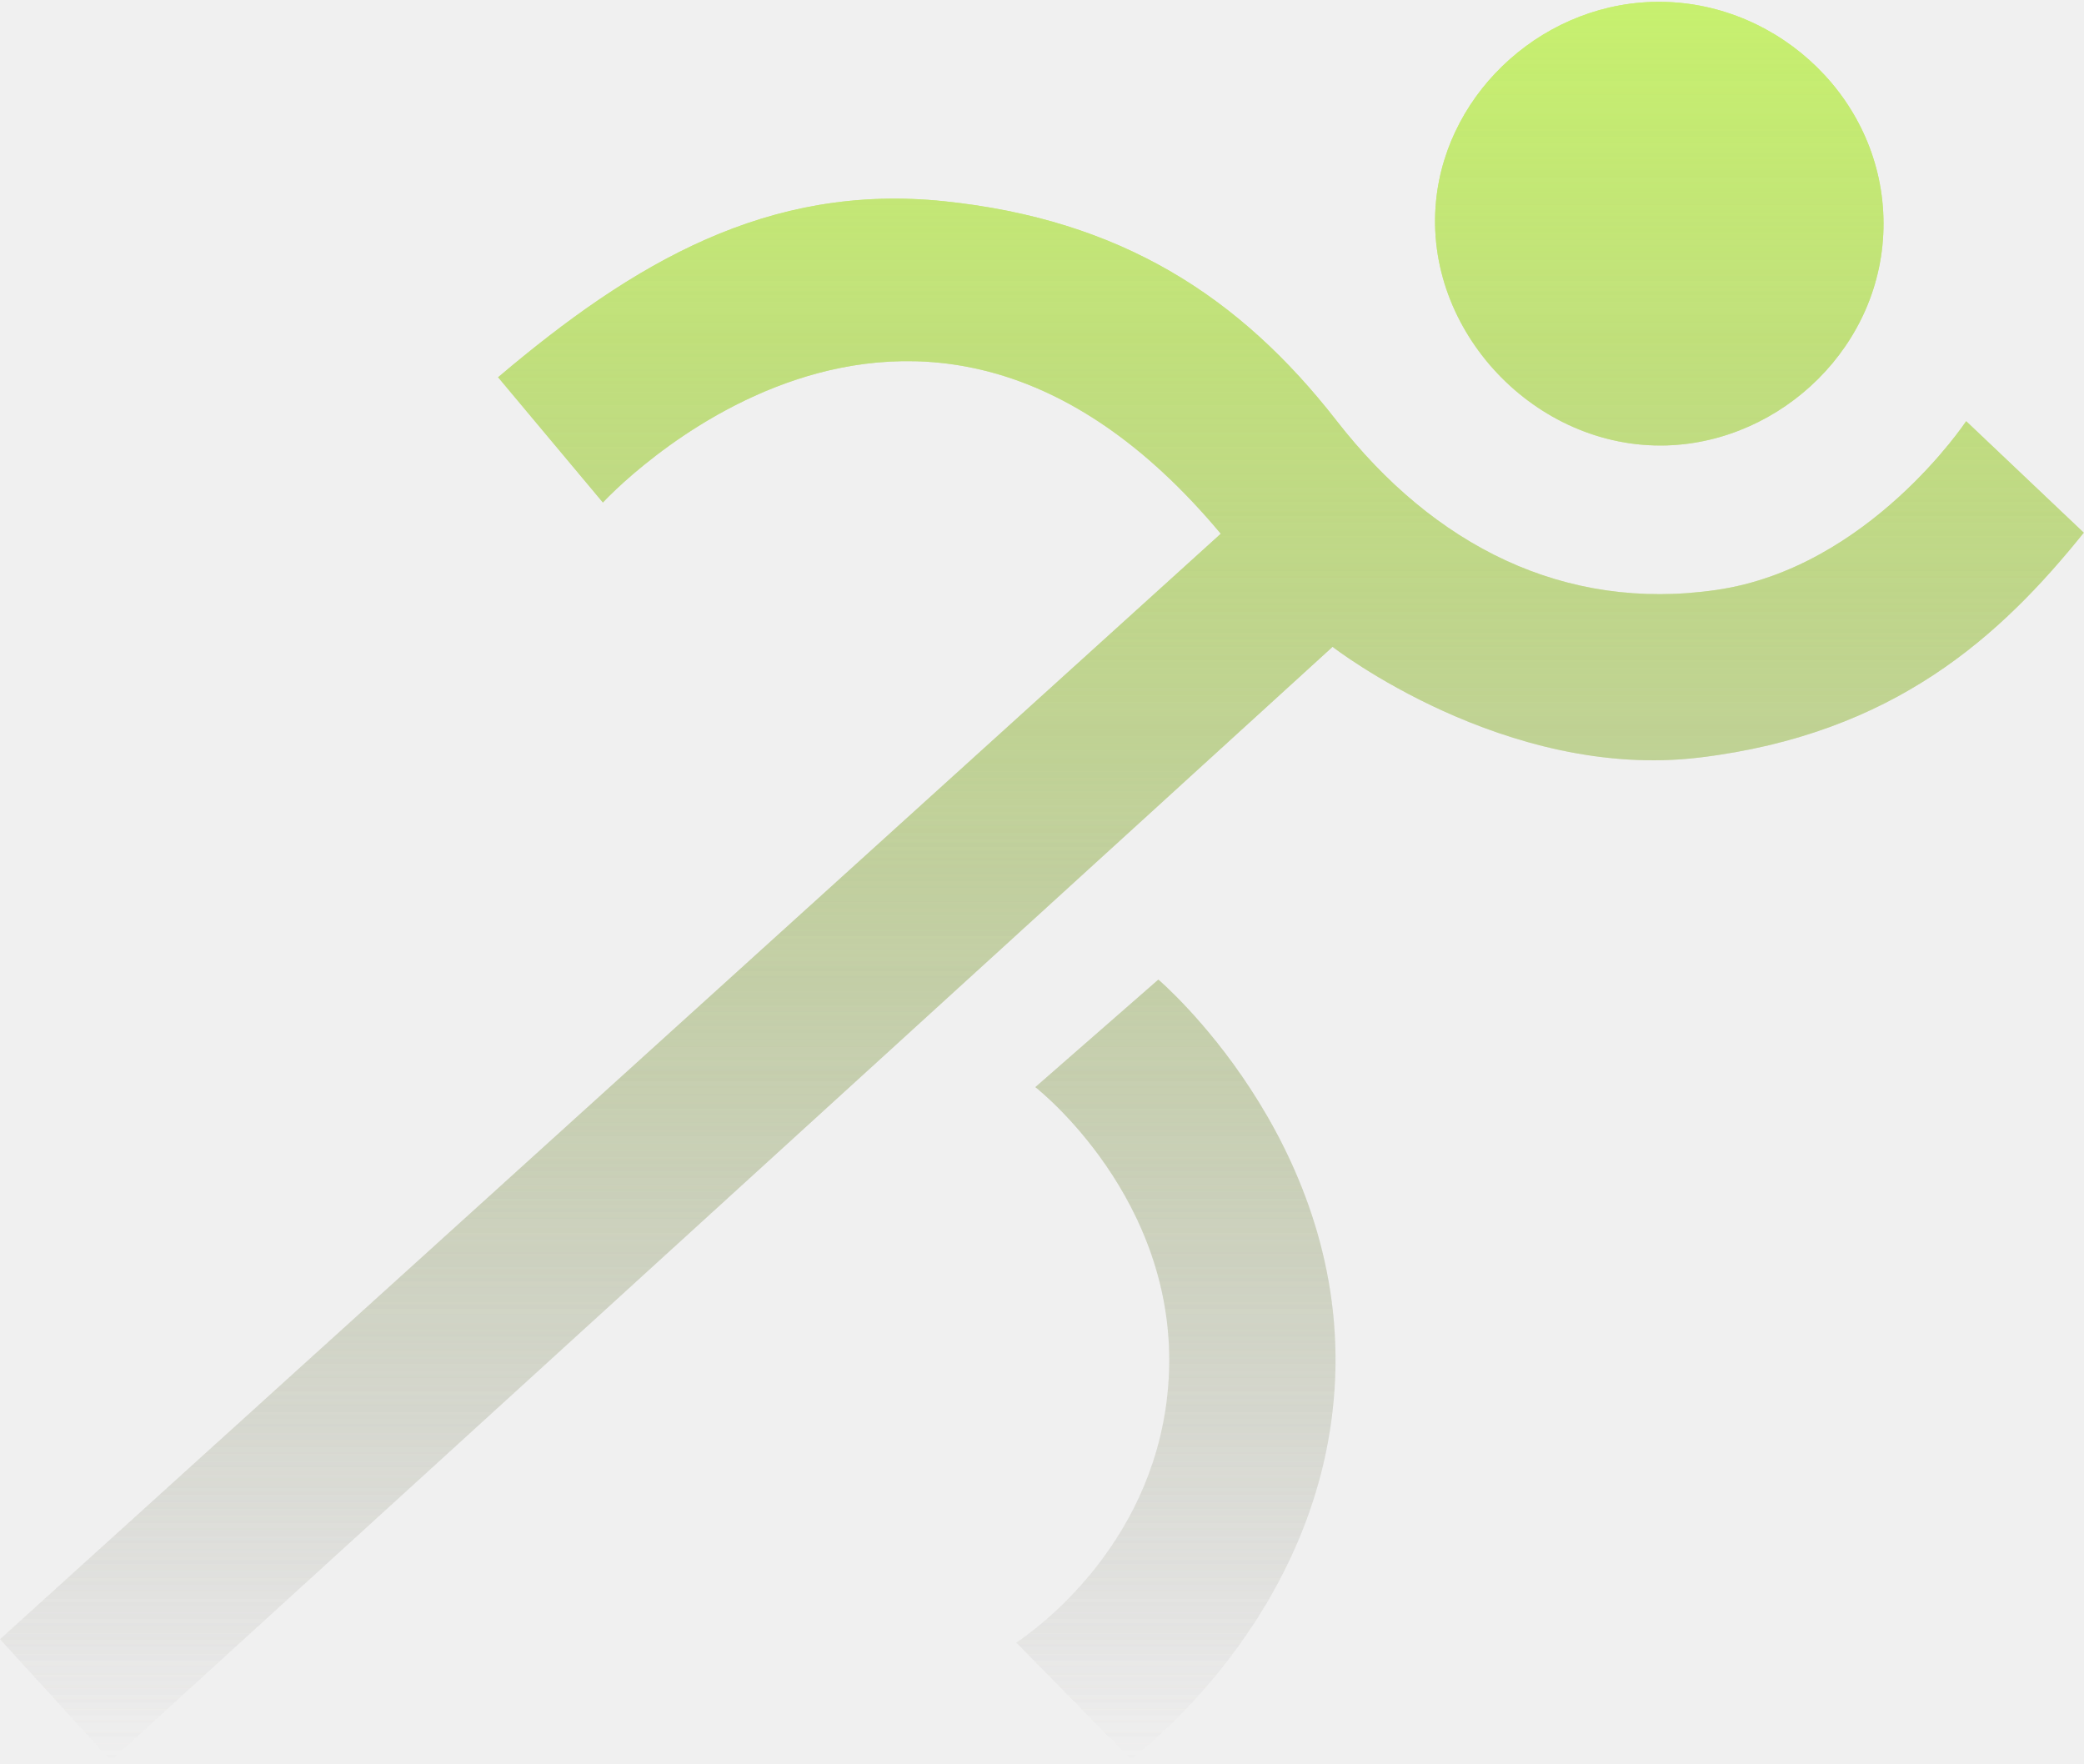
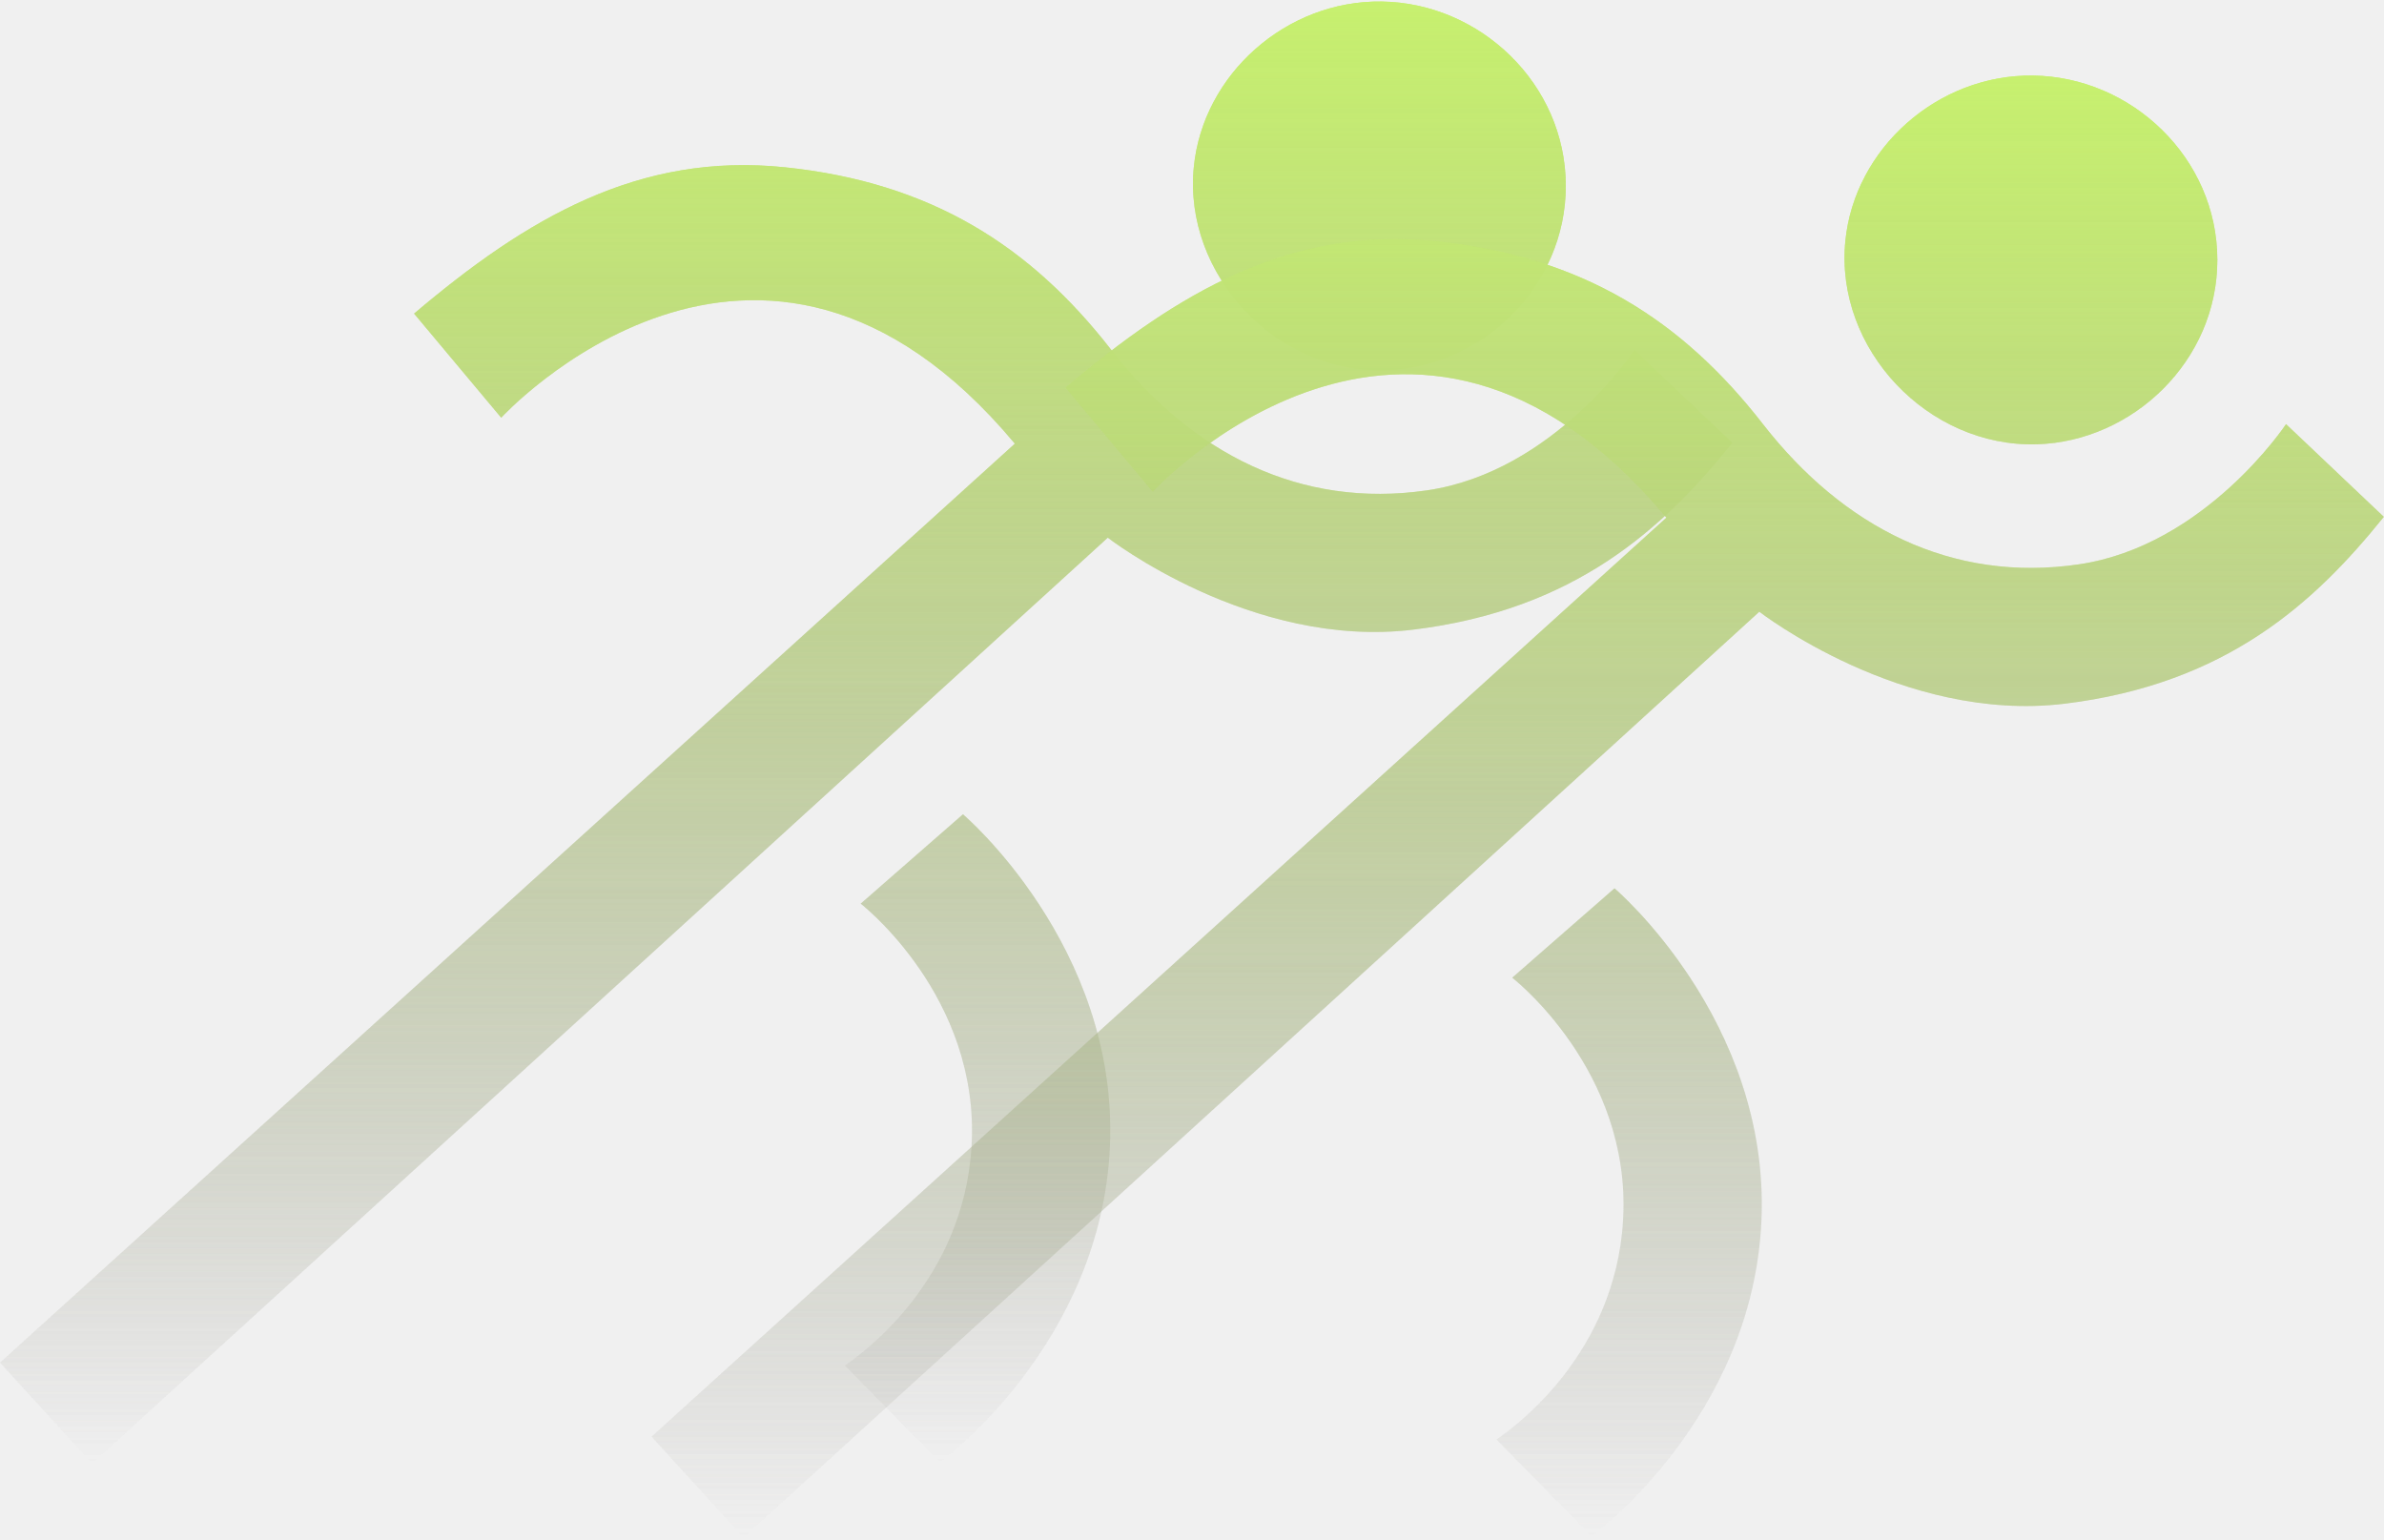
- <svg xmlns="http://www.w3.org/2000/svg" width="117" height="99" viewBox="0 0 117 99" fill="none">
-   <mask id="mask0_1_412" style="mask-type:luminance" maskUnits="userSpaceOnUse" x="0" y="0" width="117" height="99">
+ <svg xmlns="http://www.w3.org/2000/svg" width="161" height="104" viewBox="0 0 161 104" fill="none">
+   <mask id="mask0_245_1813" style="mask-type:luminance" maskUnits="userSpaceOnUse" x="0" y="0" width="161" height="99">
    <path d="M0 0H117V98.865H0V0Z" fill="white" />
  </mask>
-   <g mask="url(#mask0_1_412)">
-     <path d="M68.536 29.963C51.218 9.238 33.848 28.211 33.848 28.211L27.964 21.179C35.545 14.753 43.126 10.268 53.013 11.298C62.9 12.328 69.597 16.624 75.044 23.625C80.492 30.627 87.811 34.363 96.37 33.117C104.931 31.873 110.385 23.644 110.385 23.644L116.988 29.905C112.335 35.694 106.354 41.197 95.434 42.525C84.517 43.854 74.813 36.313 74.813 36.313L6.219 98.838L0 92.025L68.536 29.963ZM80.623 11.277C79.901 18.555 86.187 25.222 93.56 25.006C100.017 24.814 105.757 19.393 105.745 12.535C105.73 5.667 99.959 0.195 93.308 0.104C86.842 0.015 81.239 5.037 80.623 11.277ZM58.125 61.029C58.655 61.449 66.65 67.997 65.538 78.314C64.609 86.946 58.028 91.562 57.056 92.217C59.198 94.398 61.34 96.577 63.482 98.758C63.482 98.758 74.414 90.818 74.959 77.348C75.505 63.881 65.032 54.993 65.032 54.993L58.125 61.029Z" fill="url(#paint0_linear_1_412)" />
-     <path d="M68.536 29.963C51.218 9.238 33.848 28.211 33.848 28.211L27.964 21.179C35.545 14.753 43.126 10.268 53.013 11.298C62.9 12.328 69.597 16.624 75.044 23.625C80.492 30.627 87.811 34.363 96.37 33.117C104.931 31.873 110.385 23.644 110.385 23.644L116.988 29.905C112.335 35.694 106.354 41.197 95.434 42.525C84.517 43.854 74.813 36.313 74.813 36.313L6.219 98.838L0 92.025L68.536 29.963ZM80.623 11.277C79.901 18.555 86.187 25.222 93.56 25.006C100.017 24.814 105.757 19.393 105.745 12.535C105.73 5.667 99.959 0.195 93.308 0.104C86.842 0.015 81.239 5.037 80.623 11.277ZM58.125 61.029C58.655 61.449 66.65 67.997 65.538 78.314C64.609 86.946 58.028 91.562 57.056 92.217C59.198 94.398 61.34 96.577 63.482 98.758C63.482 98.758 74.414 90.818 74.959 77.348C75.505 63.881 65.032 54.993 65.032 54.993L58.125 61.029Z" fill="url(#paint1_linear_1_412)" />
+   <g mask="url(#mask0_245_1813)">
+     <path d="M68.536 29.963C51.218 9.238 33.848 28.211 33.848 28.211L27.964 21.179C35.545 14.753 43.126 10.268 53.013 11.298C62.9 12.328 69.597 16.624 75.044 23.625C80.492 30.627 87.811 34.363 96.37 33.117C104.931 31.873 110.385 23.644 110.385 23.644L116.988 29.905C112.335 35.694 106.354 41.197 95.434 42.525C84.517 43.854 74.813 36.313 74.813 36.313L6.219 98.838L0 92.025L68.536 29.963ZM80.623 11.277C79.901 18.555 86.187 25.222 93.56 25.006C100.017 24.814 105.757 19.393 105.745 12.535C105.73 5.667 99.959 0.195 93.308 0.104C86.842 0.015 81.239 5.037 80.623 11.277ZM58.125 61.029C58.655 61.449 66.65 67.997 65.538 78.314C64.609 86.946 58.028 91.562 57.056 92.217C59.198 94.398 61.34 96.577 63.482 98.758C63.482 98.758 74.414 90.818 74.959 77.348C75.505 63.881 65.032 54.993 65.032 54.993L58.125 61.029Z" fill="url(#paint0_linear_245_1813)" />
+     <path d="M68.536 29.963C51.218 9.238 33.848 28.211 33.848 28.211L27.964 21.179C35.545 14.753 43.126 10.268 53.013 11.298C62.9 12.328 69.597 16.624 75.044 23.625C80.492 30.627 87.811 34.363 96.37 33.117C104.931 31.873 110.385 23.644 110.385 23.644L116.988 29.905C112.335 35.694 106.354 41.197 95.434 42.525C84.517 43.854 74.813 36.313 74.813 36.313L6.219 98.838L0 92.025L68.536 29.963ZM80.623 11.277C79.901 18.555 86.187 25.222 93.56 25.006C100.017 24.814 105.757 19.393 105.745 12.535C105.73 5.667 99.959 0.195 93.308 0.104C86.842 0.015 81.239 5.037 80.623 11.277ZM58.125 61.029C58.655 61.449 66.65 67.997 65.538 78.314C64.609 86.946 58.028 91.562 57.056 92.217C59.198 94.398 61.34 96.577 63.482 98.758C63.482 98.758 74.414 90.818 74.959 77.348C75.505 63.881 65.032 54.993 65.032 54.993L58.125 61.029Z" fill="url(#paint1_linear_245_1813)" />
+   </g>
+   <mask id="mask1_245_1813" style="mask-type:luminance" maskUnits="userSpaceOnUse" x="44" y="5" width="161" height="99">
+     <path d="M44 5H161V103.865H44V5Z" fill="white" />
+   </mask>
+   <g mask="url(#mask1_245_1813)">
+     <path d="M112.536 34.963C95.218 14.238 77.848 33.211 77.848 33.211L71.964 26.179C79.545 19.753 87.126 15.268 97.013 16.298C106.9 17.328 113.597 21.624 119.045 28.625C124.492 35.627 131.811 39.363 140.37 38.117C148.931 36.873 154.385 28.644 154.385 28.644L160.988 34.905C156.335 40.694 150.354 46.197 139.434 47.525C128.517 48.854 118.813 41.313 118.813 41.313L50.219 103.838L44 97.025L112.536 34.963ZM124.623 16.276C123.901 23.555 130.187 30.222 137.56 30.006C144.017 29.814 149.757 24.393 149.745 17.535C149.73 10.667 143.959 5.195 137.308 5.104C130.842 5.015 125.239 10.037 124.623 16.276ZM102.125 66.029C102.655 66.449 110.65 72.997 109.538 83.314C108.609 91.946 102.028 96.562 101.056 97.217C103.198 99.398 105.34 101.577 107.482 103.758C107.482 103.758 118.414 95.818 118.959 82.348C119.505 68.881 109.033 59.993 109.033 59.993L102.125 66.029Z" fill="url(#paint2_linear_245_1813)" />
+     <path d="M112.536 34.963C95.218 14.238 77.848 33.211 77.848 33.211L71.964 26.179C79.545 19.753 87.126 15.268 97.013 16.298C106.9 17.328 113.597 21.624 119.045 28.625C124.492 35.627 131.811 39.363 140.37 38.117C148.931 36.873 154.385 28.644 154.385 28.644L160.988 34.905C156.335 40.694 150.354 46.197 139.434 47.525C128.517 48.854 118.813 41.313 118.813 41.313L50.219 103.838L44 97.025L112.536 34.963ZM124.623 16.276C123.901 23.555 130.187 30.222 137.56 30.006C144.017 29.814 149.757 24.393 149.745 17.535C149.73 10.667 143.959 5.195 137.308 5.104C130.842 5.015 125.239 10.037 124.623 16.276ZM102.125 66.029C102.655 66.449 110.65 72.997 109.538 83.314C108.609 91.946 102.028 96.562 101.056 97.217C103.198 99.398 105.34 101.577 107.482 103.758C107.482 103.758 118.414 95.818 118.959 82.348C119.505 68.881 109.033 59.993 109.033 59.993L102.125 66.029Z" fill="url(#paint3_linear_245_1813)" />
  </g>
  <defs>
-     <linearGradient id="paint0_linear_1_412" x1="58.494" y1="0.102" x2="58.494" y2="98.838" gradientUnits="userSpaceOnUse">
+     <linearGradient id="paint0_linear_245_1813" x1="58.494" y1="0.102" x2="58.494" y2="98.838" gradientUnits="userSpaceOnUse">
      <stop stop-color="#C7F06F" />
      <stop offset="1" stop-color="#9D9999" stop-opacity="0" />
    </linearGradient>
-     <linearGradient id="paint1_linear_1_412" x1="58.494" y1="0.102" x2="58.494" y2="98.838" gradientUnits="userSpaceOnUse">
+     <linearGradient id="paint1_linear_245_1813" x1="58.494" y1="0.102" x2="58.494" y2="98.838" gradientUnits="userSpaceOnUse">
+       <stop stop-color="#C7F06F" />
+       <stop offset="1" stop-color="#9D9999" stop-opacity="0" />
+     </linearGradient>
+     <linearGradient id="paint2_linear_245_1813" x1="102.494" y1="5.102" x2="102.494" y2="103.838" gradientUnits="userSpaceOnUse">
+       <stop stop-color="#C7F06F" />
+       <stop offset="1" stop-color="#9D9999" stop-opacity="0" />
+     </linearGradient>
+     <linearGradient id="paint3_linear_245_1813" x1="102.494" y1="5.102" x2="102.494" y2="103.838" gradientUnits="userSpaceOnUse">
      <stop stop-color="#C7F06F" />
      <stop offset="1" stop-color="#9D9999" stop-opacity="0" />
    </linearGradient>
  </defs>
</svg>
